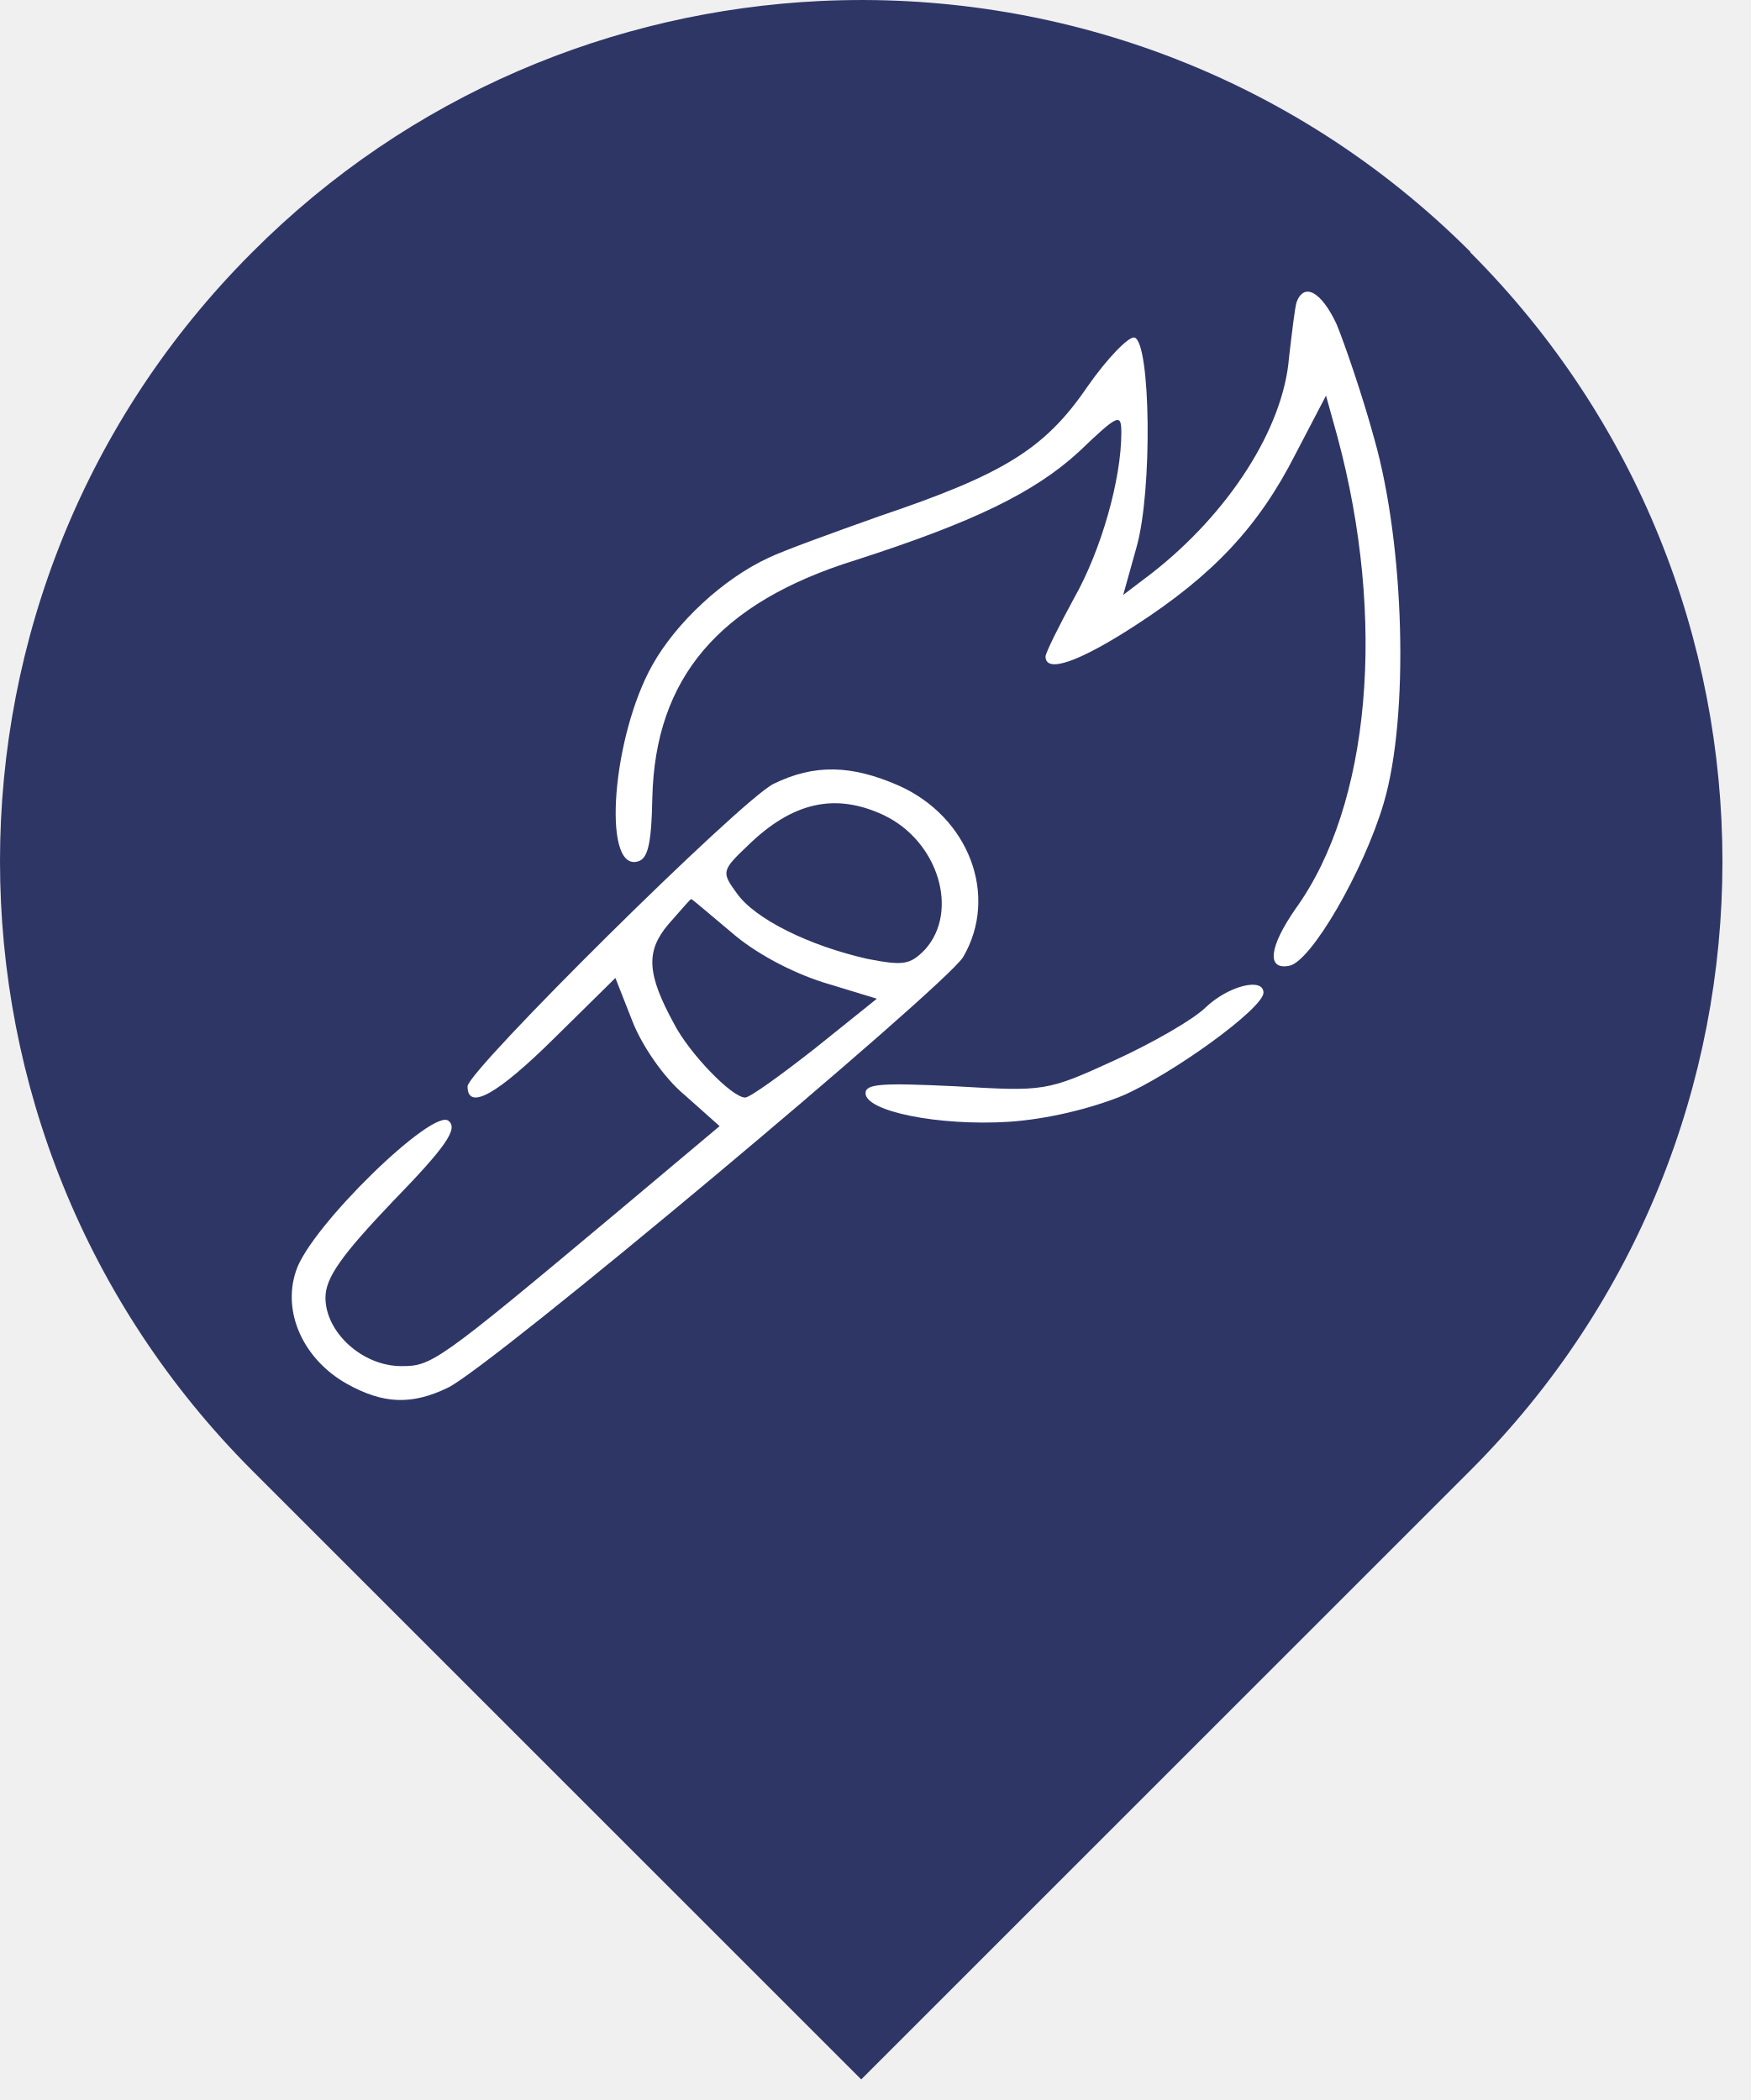
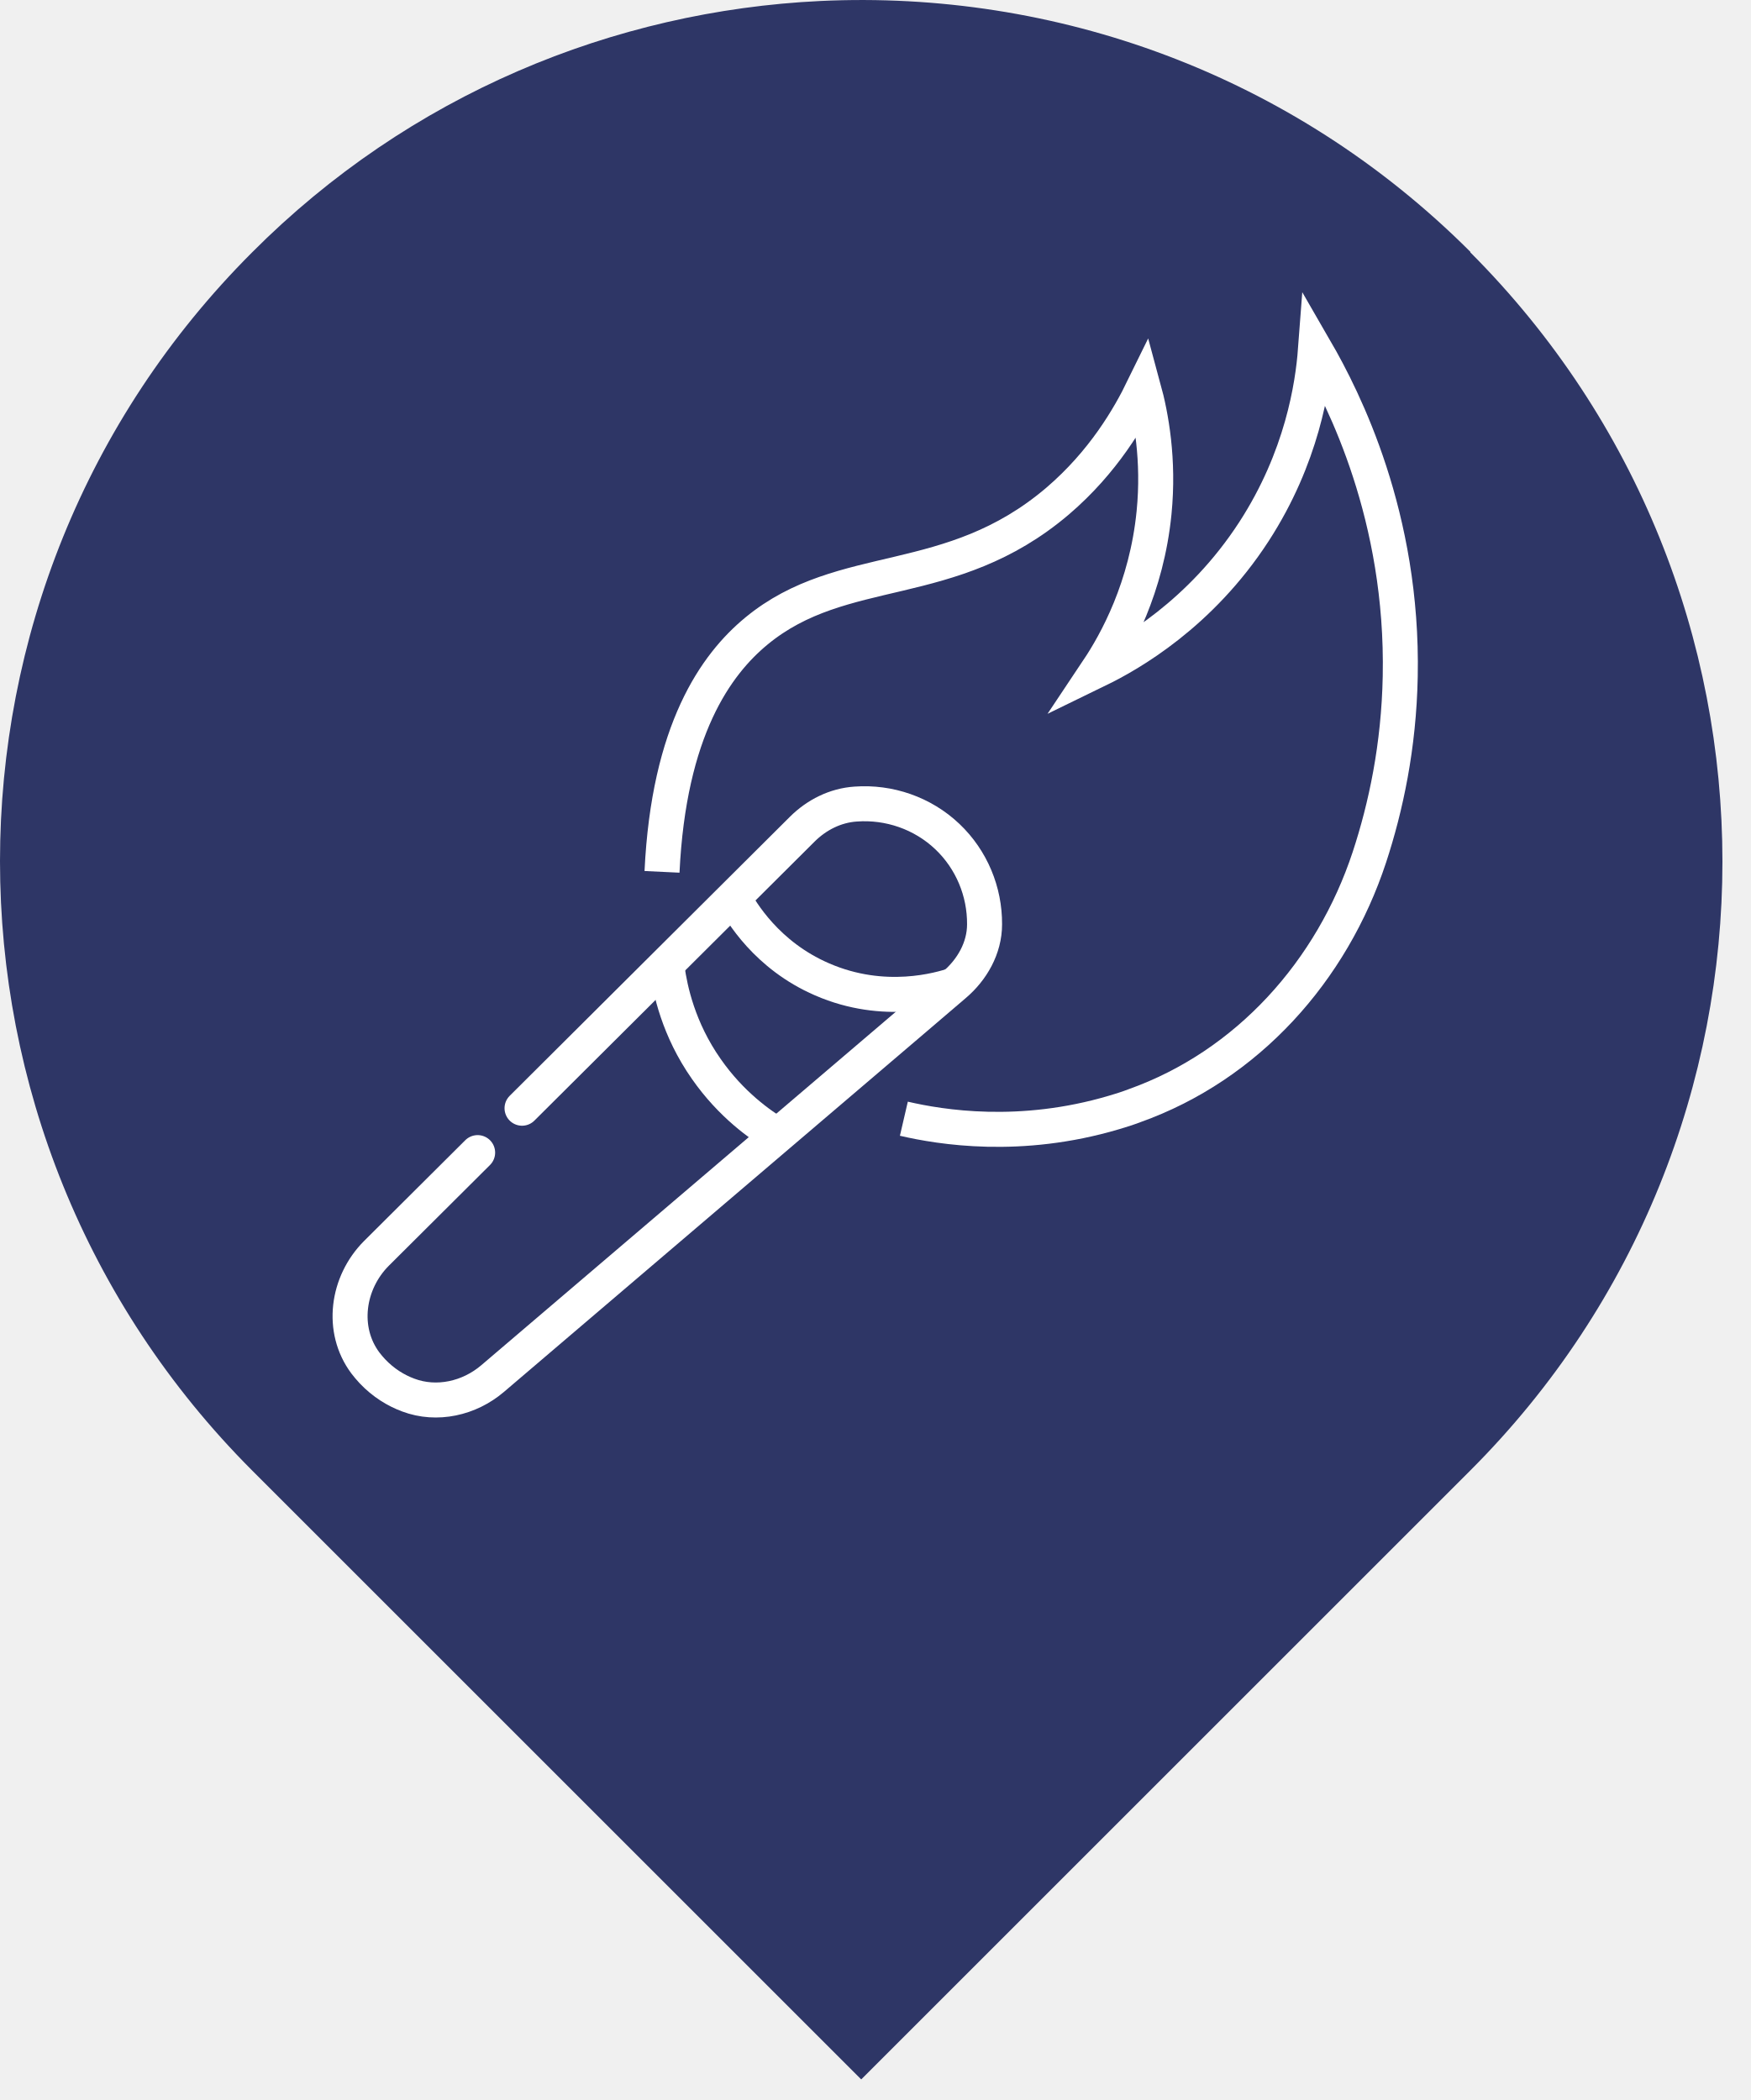
<svg xmlns="http://www.w3.org/2000/svg" width="30" height="36" viewBox="0 0 30 36" fill="none">
  <path d="M25.2 4.317C22.14 1.257 18.07 -0.173 14.06 0.017C10.52 0.187 7.02 1.617 4.32 4.327C-1.44 10.087 -1.44 19.437 4.32 25.207L14.76 35.647L25.2 25.207C30.96 19.447 30.96 10.097 25.2 4.327V4.317Z" fill="#2E3666" />
-   <path d="M22.222 5.178C22.19 5.282 22.141 5.713 22.092 6.129C21.995 7.347 21.053 8.803 19.738 9.828L19.25 10.199L19.478 9.382C19.754 8.416 19.721 5.876 19.445 5.787C19.348 5.758 18.974 6.144 18.633 6.634C17.903 7.703 17.188 8.134 15.077 8.847C14.281 9.13 13.421 9.441 13.177 9.56C12.398 9.917 11.586 10.674 11.18 11.402C10.498 12.62 10.319 14.878 10.904 14.774C11.099 14.745 11.164 14.507 11.18 13.675C11.229 11.625 12.317 10.333 14.655 9.605C16.685 8.951 17.724 8.446 18.487 7.748C19.169 7.094 19.218 7.08 19.218 7.421C19.218 8.209 18.877 9.427 18.406 10.258C18.146 10.734 17.919 11.194 17.919 11.254C17.919 11.551 18.503 11.343 19.462 10.719C20.793 9.857 21.573 9.026 22.206 7.778L22.726 6.782L22.92 7.481C23.765 10.615 23.489 13.794 22.206 15.576C21.751 16.23 21.703 16.631 22.092 16.557C22.466 16.497 23.375 14.923 23.716 13.764C24.154 12.279 24.073 9.352 23.554 7.525C23.343 6.753 23.034 5.862 22.904 5.55C22.644 5 22.352 4.837 22.222 5.178Z" fill="white" />
-   <path d="M13.258 13.437C12.69 13.72 8.03 18.339 8.013 18.622C8.013 19.052 8.533 18.755 9.507 17.79L10.547 16.765L10.839 17.508C11.001 17.923 11.375 18.473 11.732 18.77L12.333 19.305L10.547 20.805C7.478 23.375 7.396 23.419 6.877 23.419C6.211 23.419 5.578 22.84 5.578 22.246C5.578 21.904 5.854 21.518 6.731 20.597C7.656 19.646 7.851 19.349 7.689 19.216C7.429 18.978 5.318 21.028 5.074 21.785C4.831 22.499 5.204 23.301 5.935 23.717C6.568 24.073 7.055 24.088 7.672 23.791C8.403 23.449 16.181 16.928 16.506 16.408C17.123 15.354 16.604 14.002 15.402 13.467C14.59 13.111 13.957 13.096 13.258 13.437ZM15.142 13.972C16.084 14.418 16.441 15.621 15.857 16.274C15.597 16.542 15.483 16.557 14.866 16.438C13.876 16.215 12.934 15.755 12.625 15.309C12.365 14.953 12.365 14.923 12.82 14.492C13.583 13.749 14.314 13.586 15.142 13.972ZM12.528 15.977C12.934 16.334 13.551 16.661 14.103 16.839L15.028 17.121L13.973 17.968C13.388 18.428 12.852 18.815 12.771 18.815C12.544 18.815 11.813 18.057 11.553 17.552C11.082 16.691 11.066 16.304 11.456 15.844C11.667 15.606 11.829 15.413 11.846 15.413C11.846 15.398 12.154 15.665 12.528 15.977Z" fill="white" />
-   <path d="M20.663 17.27C20.452 17.478 19.754 17.879 19.104 18.176C17.935 18.711 17.903 18.711 16.376 18.622C15.126 18.562 14.834 18.577 14.834 18.74C14.834 19.052 16.084 19.305 17.286 19.231C17.951 19.186 18.682 19.008 19.234 18.785C20.095 18.414 21.654 17.285 21.654 17.017C21.654 16.75 21.053 16.898 20.663 17.27Z" fill="white" />
+   <path d="M15.491 19.178C16.125 19.325 17.485 19.548 19.092 19.071C19.212 19.036 19.331 18.998 19.443 18.955C21.383 18.263 22.827 16.643 23.469 14.696C23.751 13.838 23.975 12.795 23.998 11.595C24.052 8.855 23.032 6.843 22.545 6C22.499 6.608 22.317 7.839 21.491 9.113C20.575 10.525 19.37 11.214 18.817 11.483C19.13 11.014 19.652 10.075 19.779 8.786C19.868 7.882 19.729 7.131 19.598 6.65C19.354 7.15 18.914 7.916 18.126 8.59C16.283 10.159 14.448 9.594 12.965 10.817C12.269 11.391 11.462 12.514 11.346 14.946" stroke="white" stroke-width="0.6" stroke-miterlimit="10" />
+   <path d="M8.947 18.998C11.087 16.866 13.49 14.473 13.749 14.215C13.996 13.969 14.317 13.807 14.665 13.784C15.236 13.742 15.812 13.938 16.237 14.342C16.654 14.738 16.878 15.288 16.874 15.846C16.874 16.25 16.662 16.624 16.353 16.885L15.646 17.489C13.243 19.536 10.844 21.587 8.441 23.634C8.043 23.973 7.487 24.1 6.996 23.915C6.788 23.838 6.571 23.707 6.382 23.507C6.339 23.461 6.297 23.411 6.262 23.365C5.837 22.795 5.949 21.991 6.451 21.487L8.186 19.759" stroke="white" stroke-width="0.6" stroke-miterlimit="10" stroke-linecap="round" />
+   <path d="M16.353 16.885C16.121 16.962 15.159 17.255 14.089 16.789C13.139 16.378 12.698 15.623 12.571 15.389" stroke="white" stroke-width="0.6" stroke-miterlimit="10" />
+   <path d="M11.435 16.608C11.485 16.962 11.624 17.64 12.107 18.328C12.532 18.936 13.03 19.286 13.328 19.463" stroke="white" stroke-width="0.6" stroke-miterlimit="10" />
</svg>
